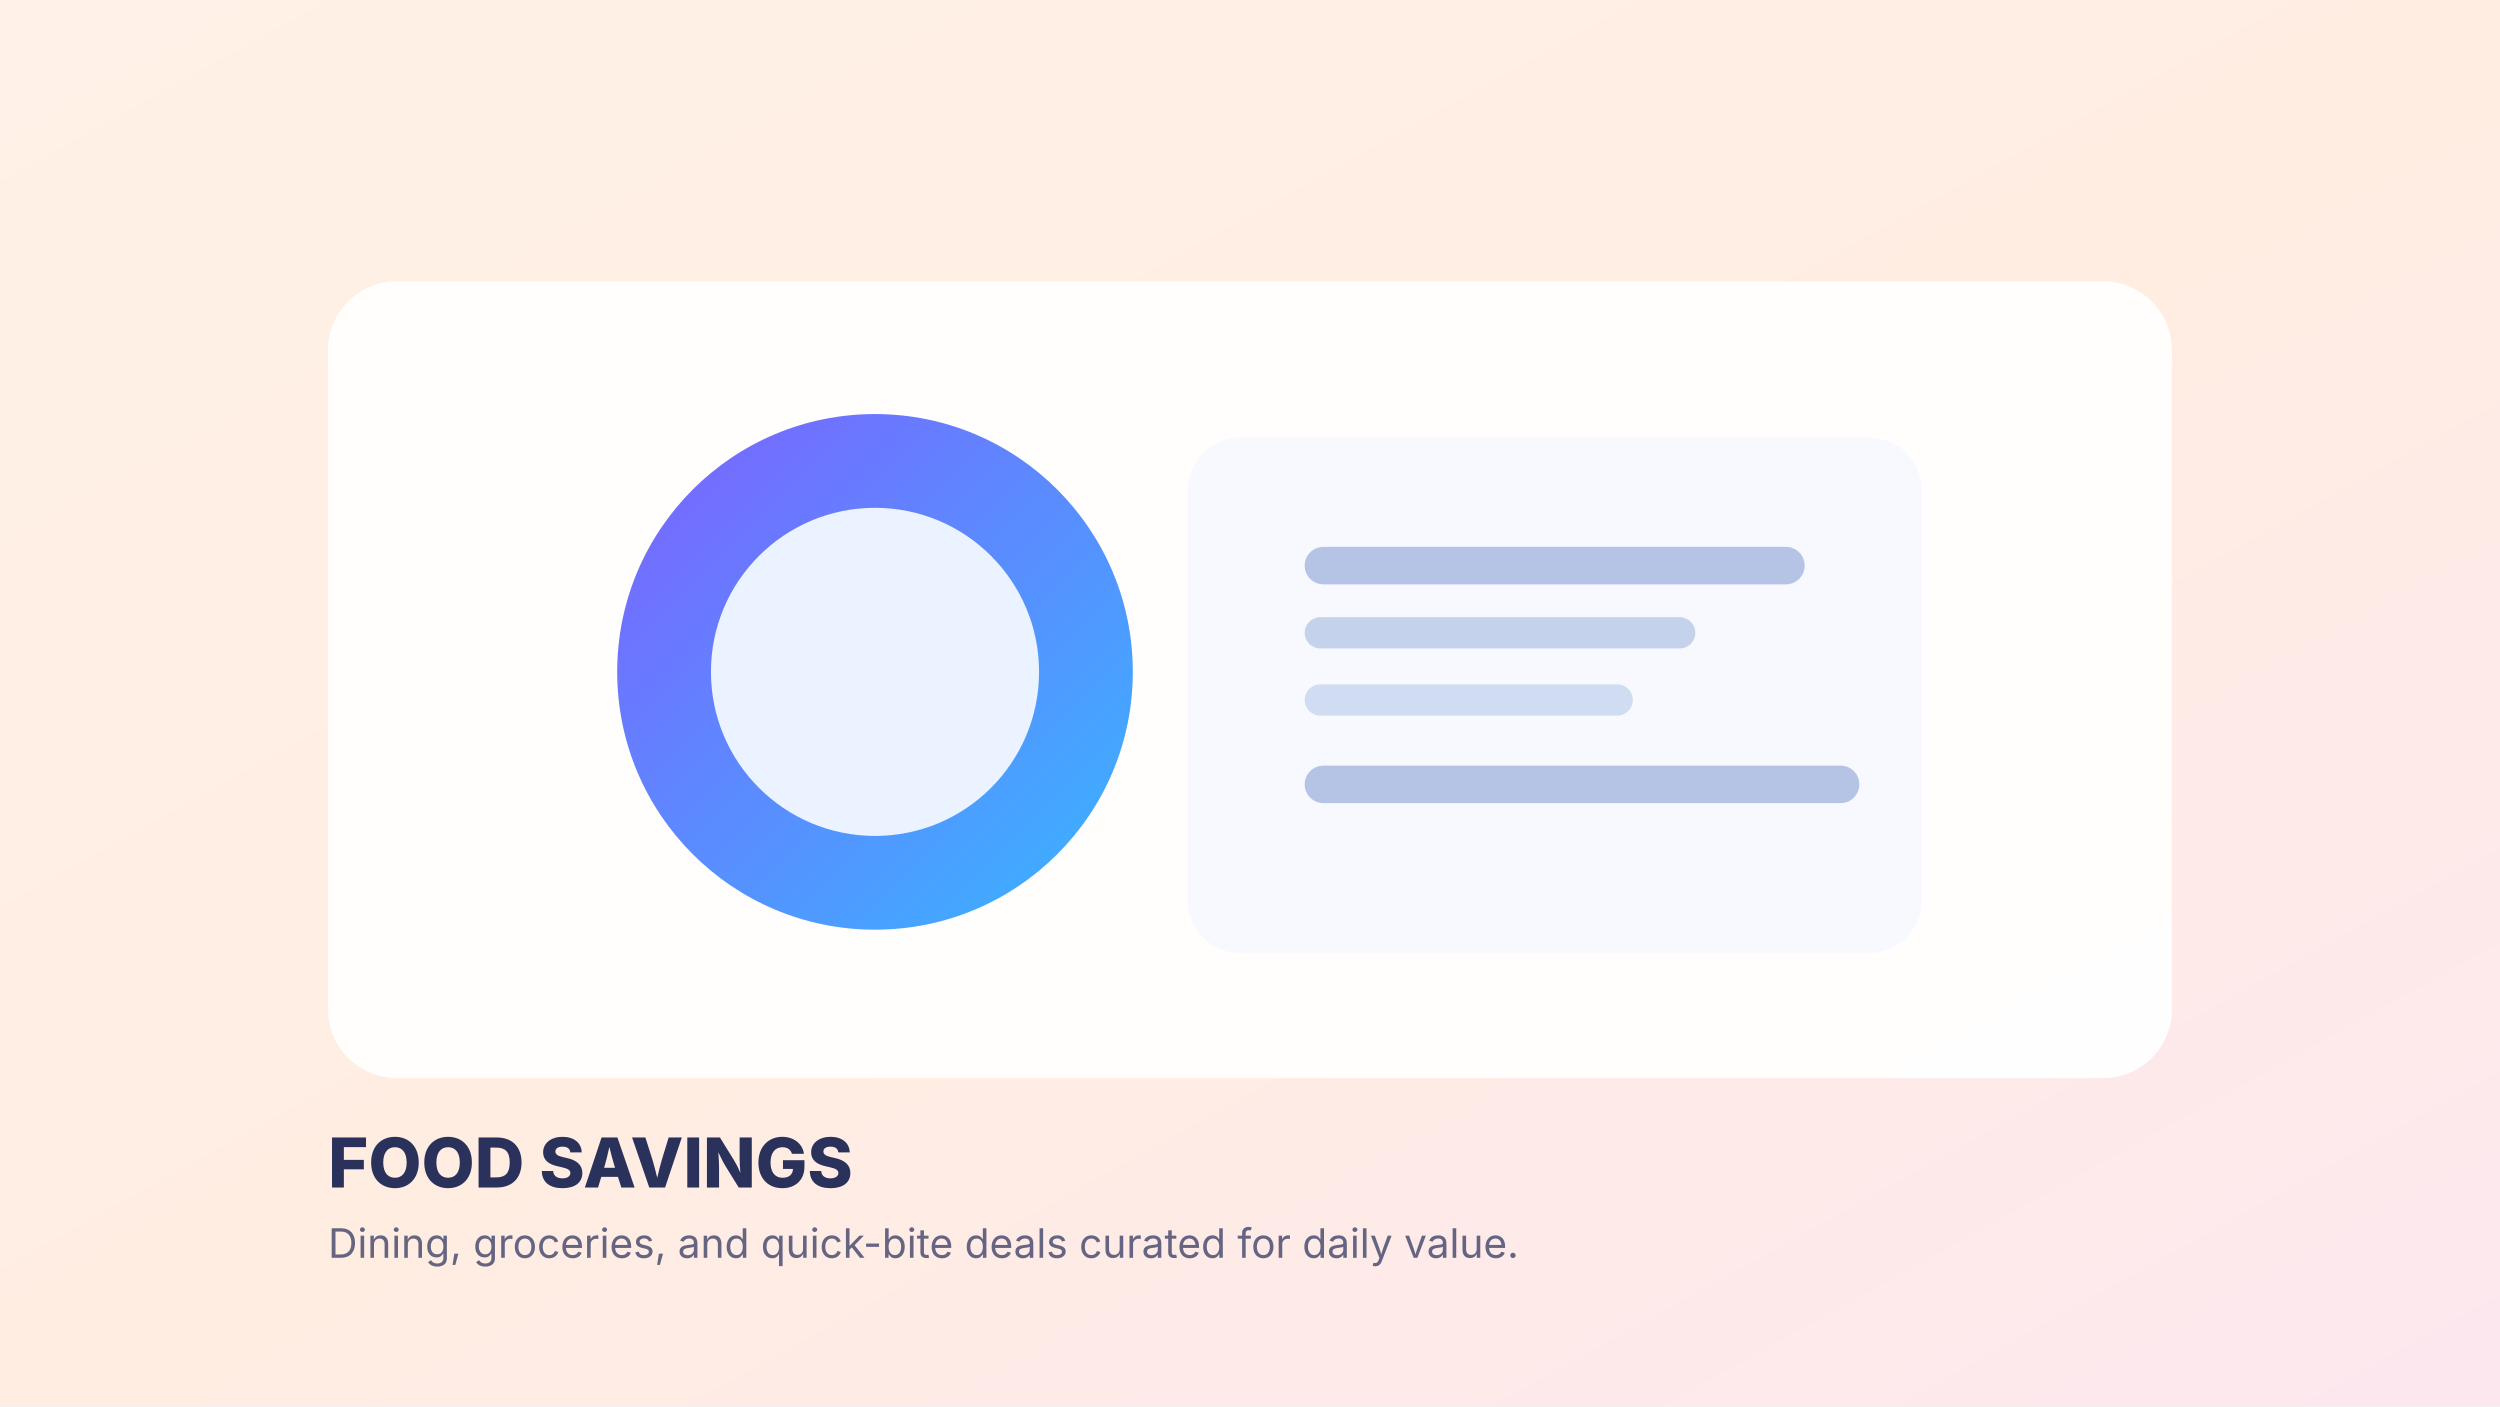
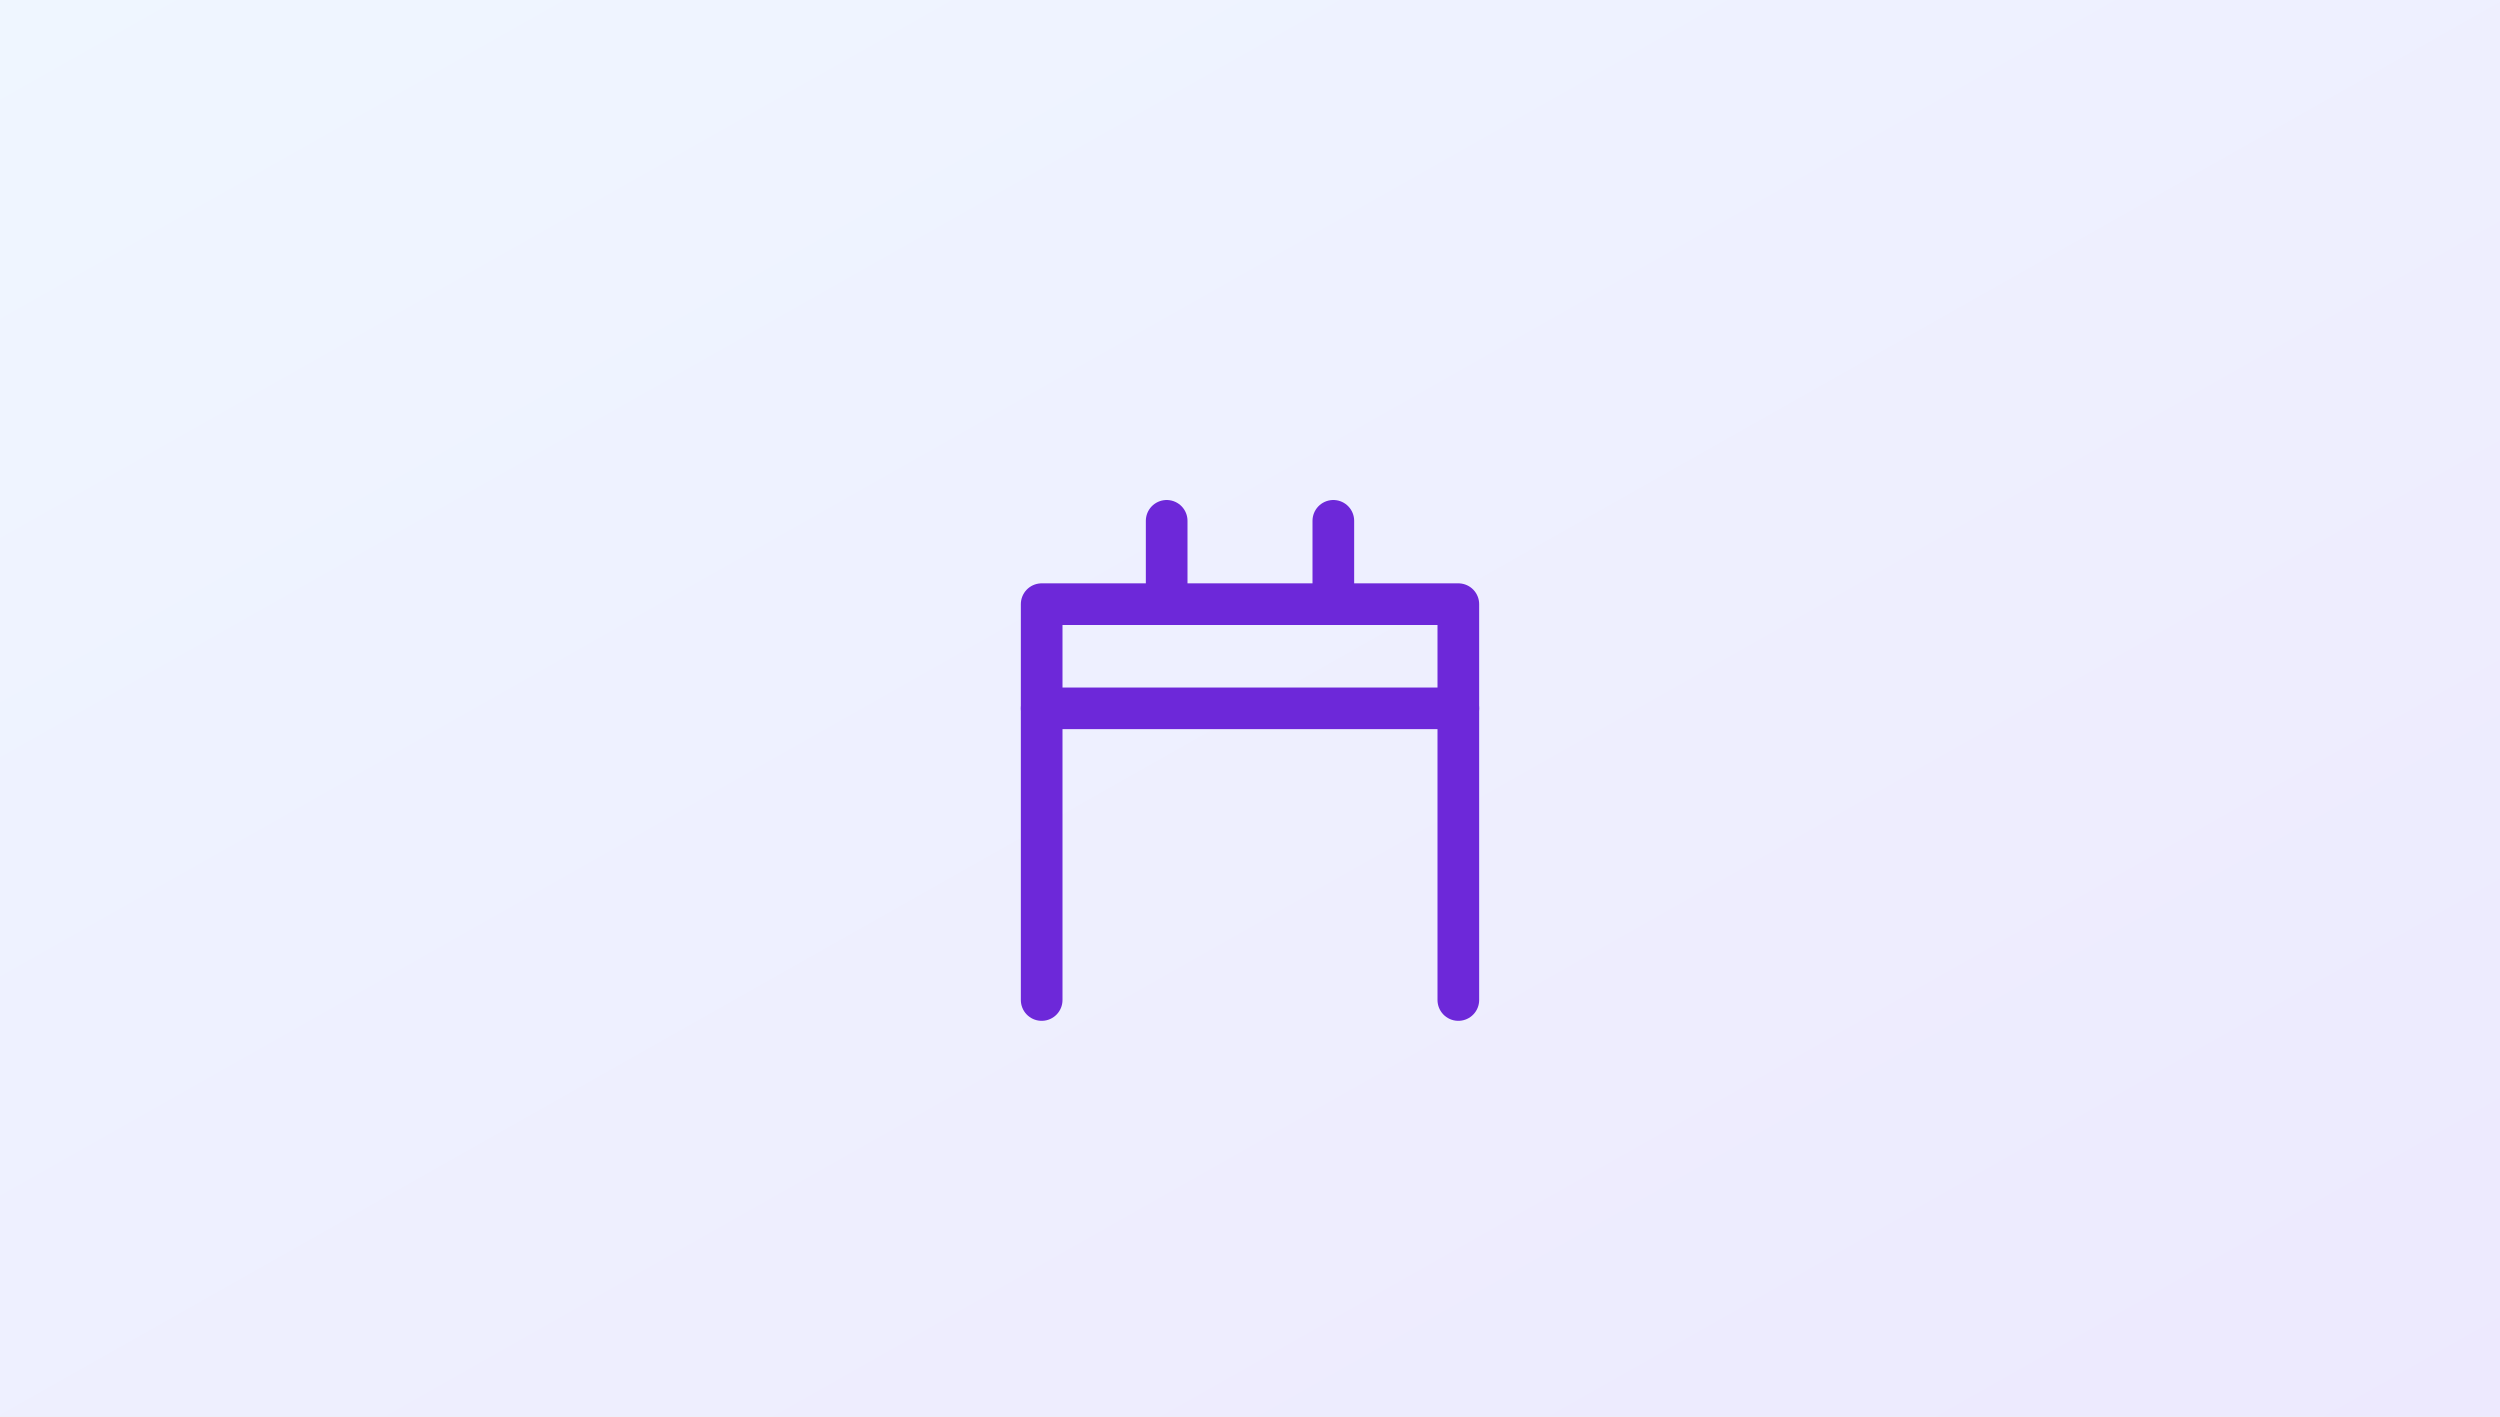
- <svg xmlns="http://www.w3.org/2000/svg" viewBox="0 0 1600 900" role="img" aria-labelledby="title desc">
+ <svg xmlns="http://www.w3.org/2000/svg" viewBox="0 0 1200 680" role="img" aria-label="Food category">
  <defs>
    <linearGradient id="bgFood" x1="0" y1="0" x2="1" y2="1">
-       <stop offset="0%" stop-color="#FFF1E7" />
-       <stop offset="52%" stop-color="#FFEDE2" />
-       <stop offset="100%" stop-color="#FDE7EF" />
-     </linearGradient>
-     <linearGradient id="dish" x1="0" y1="0" x2="1" y2="1">
-       <stop offset="0%" stop-color="#7D61FF" />
-       <stop offset="100%" stop-color="#37B6FF" />
+       <stop offset="0%" stop-color="#eff6ff" />
+       <stop offset="100%" stop-color="#ede9fe" />
    </linearGradient>
  </defs>
-   <rect width="1600" height="900" fill="url(#bgFood)" />
-   <rect x="210" y="180" width="1180" height="510" rx="44" fill="#FFFFFF" fill-opacity="0.93" />
-   <circle cx="560" cy="430" r="165" fill="url(#dish)" />
-   <circle cx="560" cy="430" r="105" fill="#EAF3FF" />
-   <rect x="760" y="280" width="470" height="330" rx="34" fill="#F7F9FF" />
-   <rect x="835" y="350" width="320" height="24" rx="12" fill="#B5C4E5" />
-   <rect x="835" y="395" width="250" height="20" rx="10" fill="#C5D2EC" />
-   <rect x="835" y="438" width="210" height="20" rx="10" fill="#D0DCF1" />
-   <rect x="835" y="490" width="355" height="24" rx="12" fill="#B5C4E5" />
-   <g font-family="Inter, Arial, sans-serif" fill="#2A315B">
-     <text x="210" y="760" font-size="44" font-weight="800">FOOD SAVINGS</text>
-     <text x="210" y="805" font-size="26" opacity="0.72">Dining, groceries, and quick-bite deals curated for daily value.</text>
+   <rect width="1200" height="680" fill="url(#bgFood)" />
+   <g fill="none" stroke="#6d28d9" stroke-width="20" stroke-linecap="round" stroke-linejoin="round">
+     <path d="M500 480v-190h200v190" />
+     <path d="M500 340h200" />
+     <path d="M560 250v40M640 250v40" />
  </g>
</svg>
